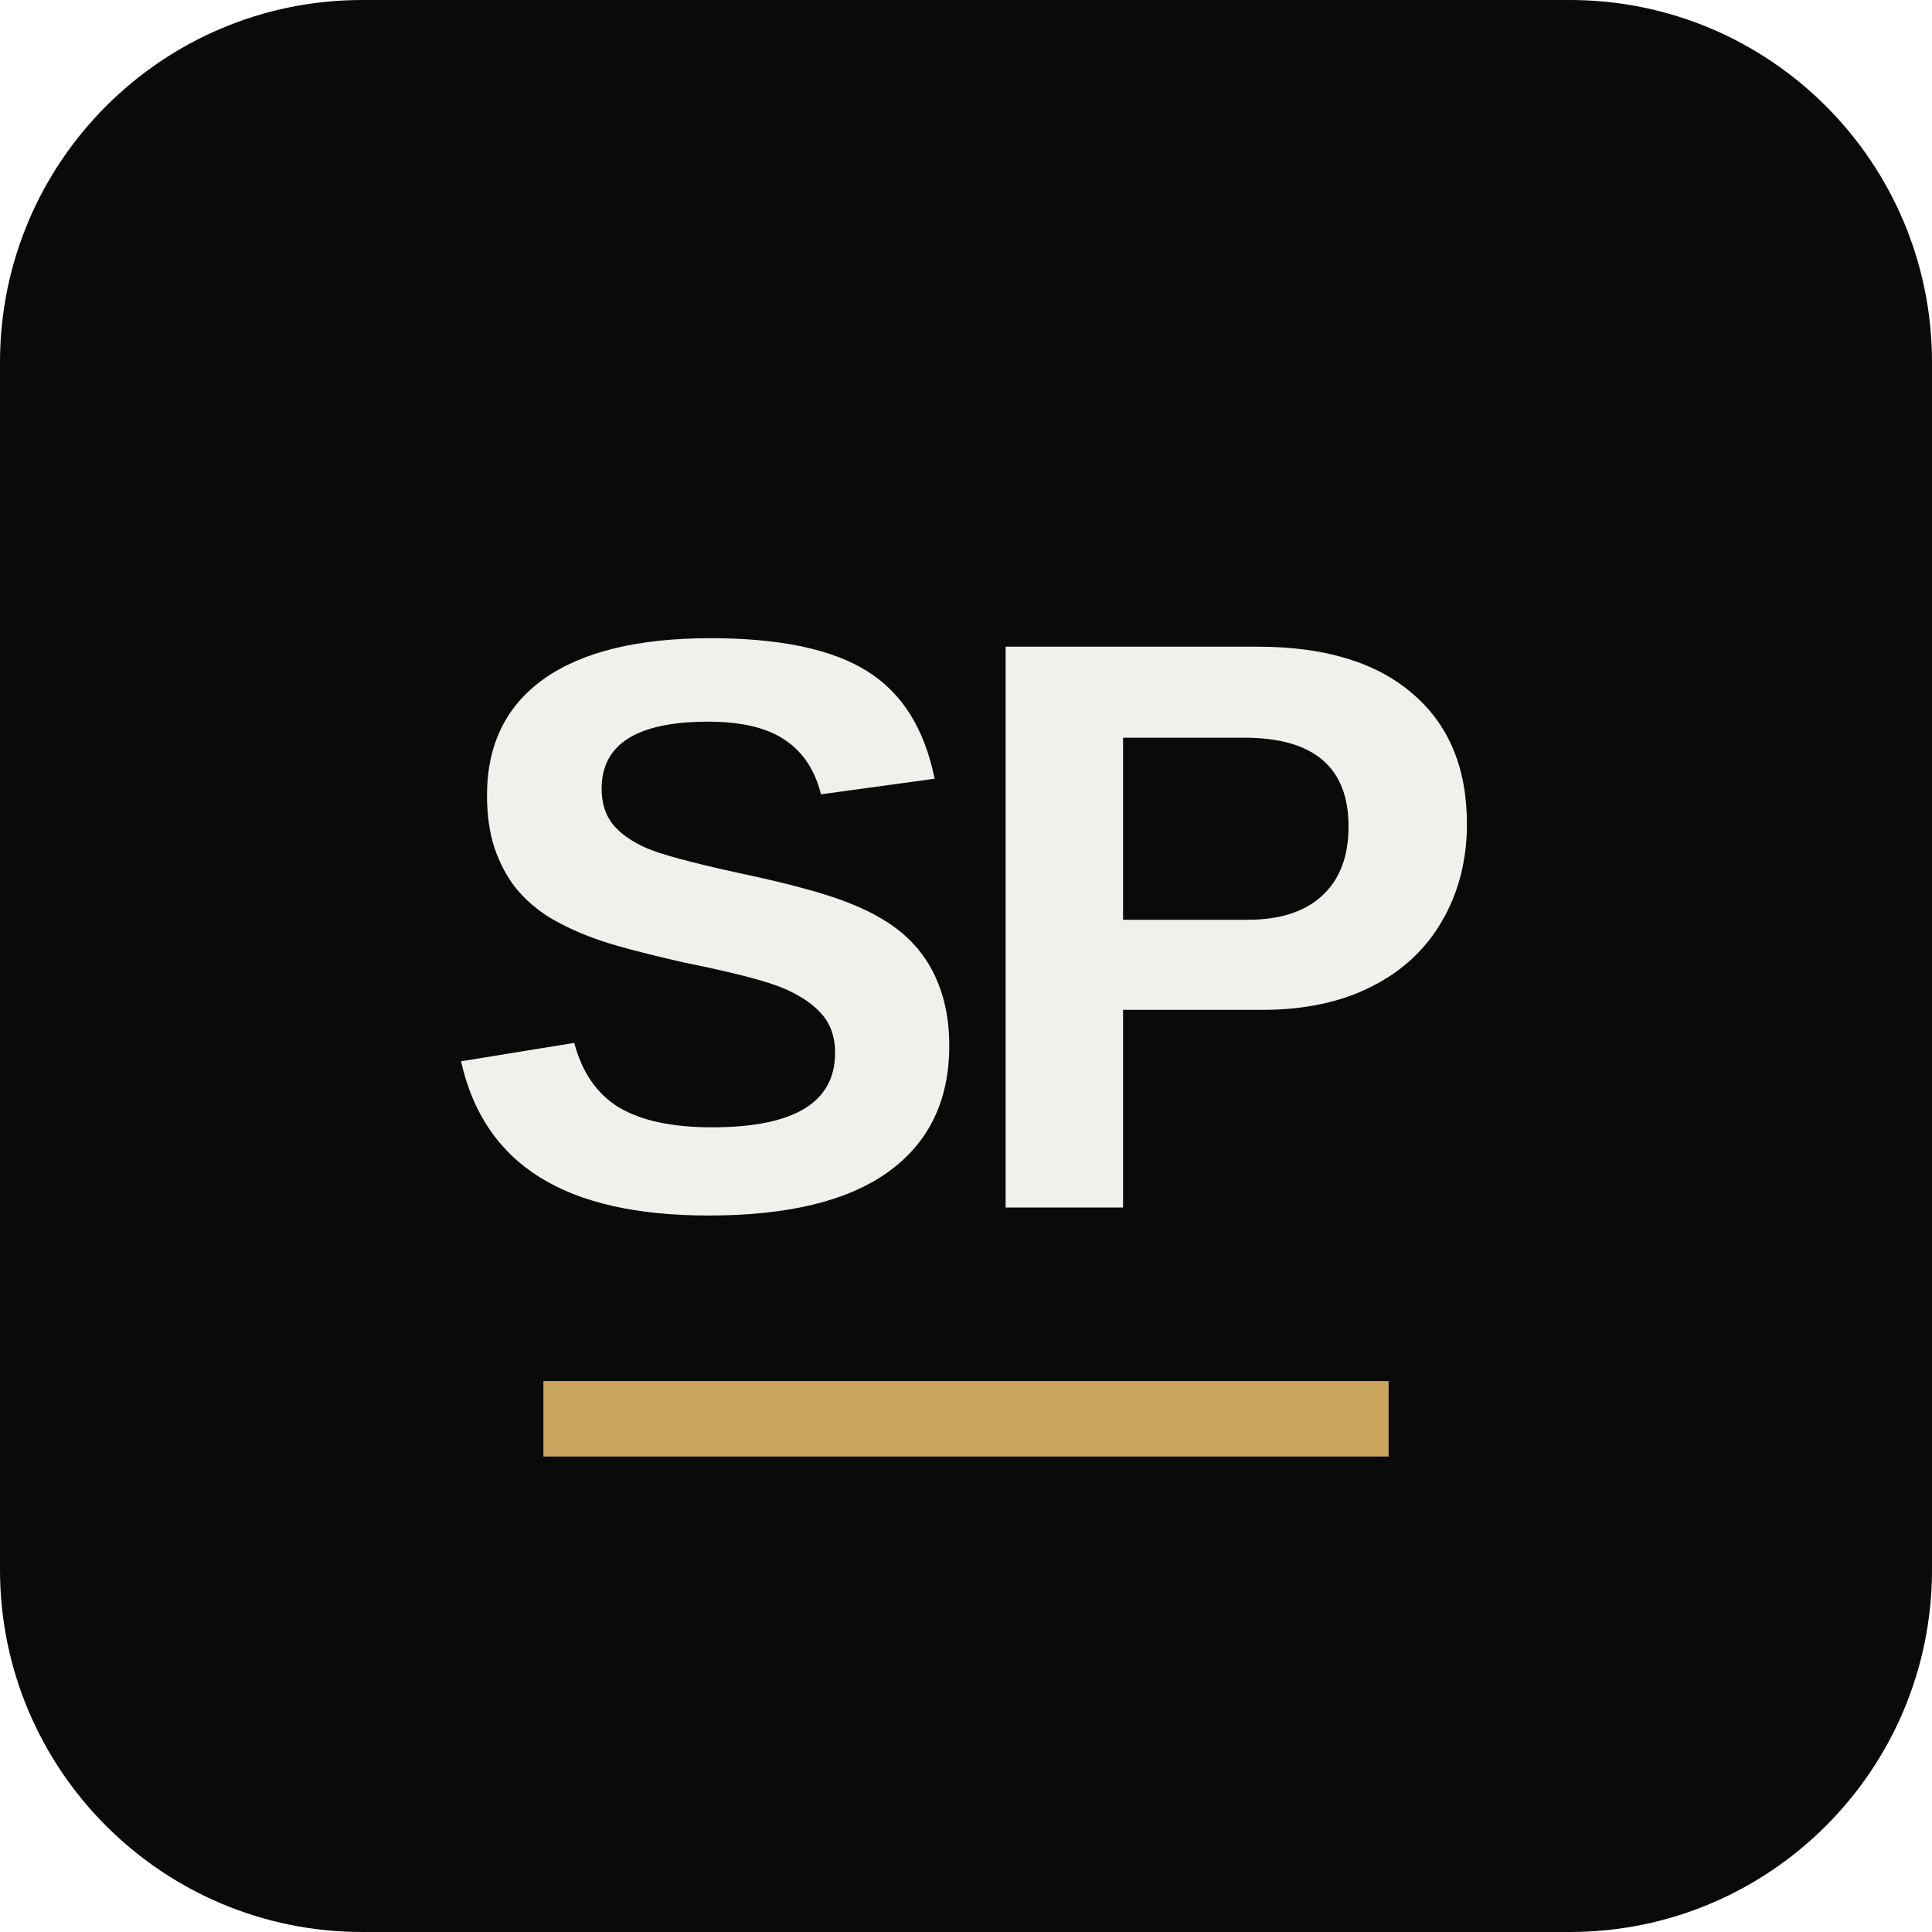
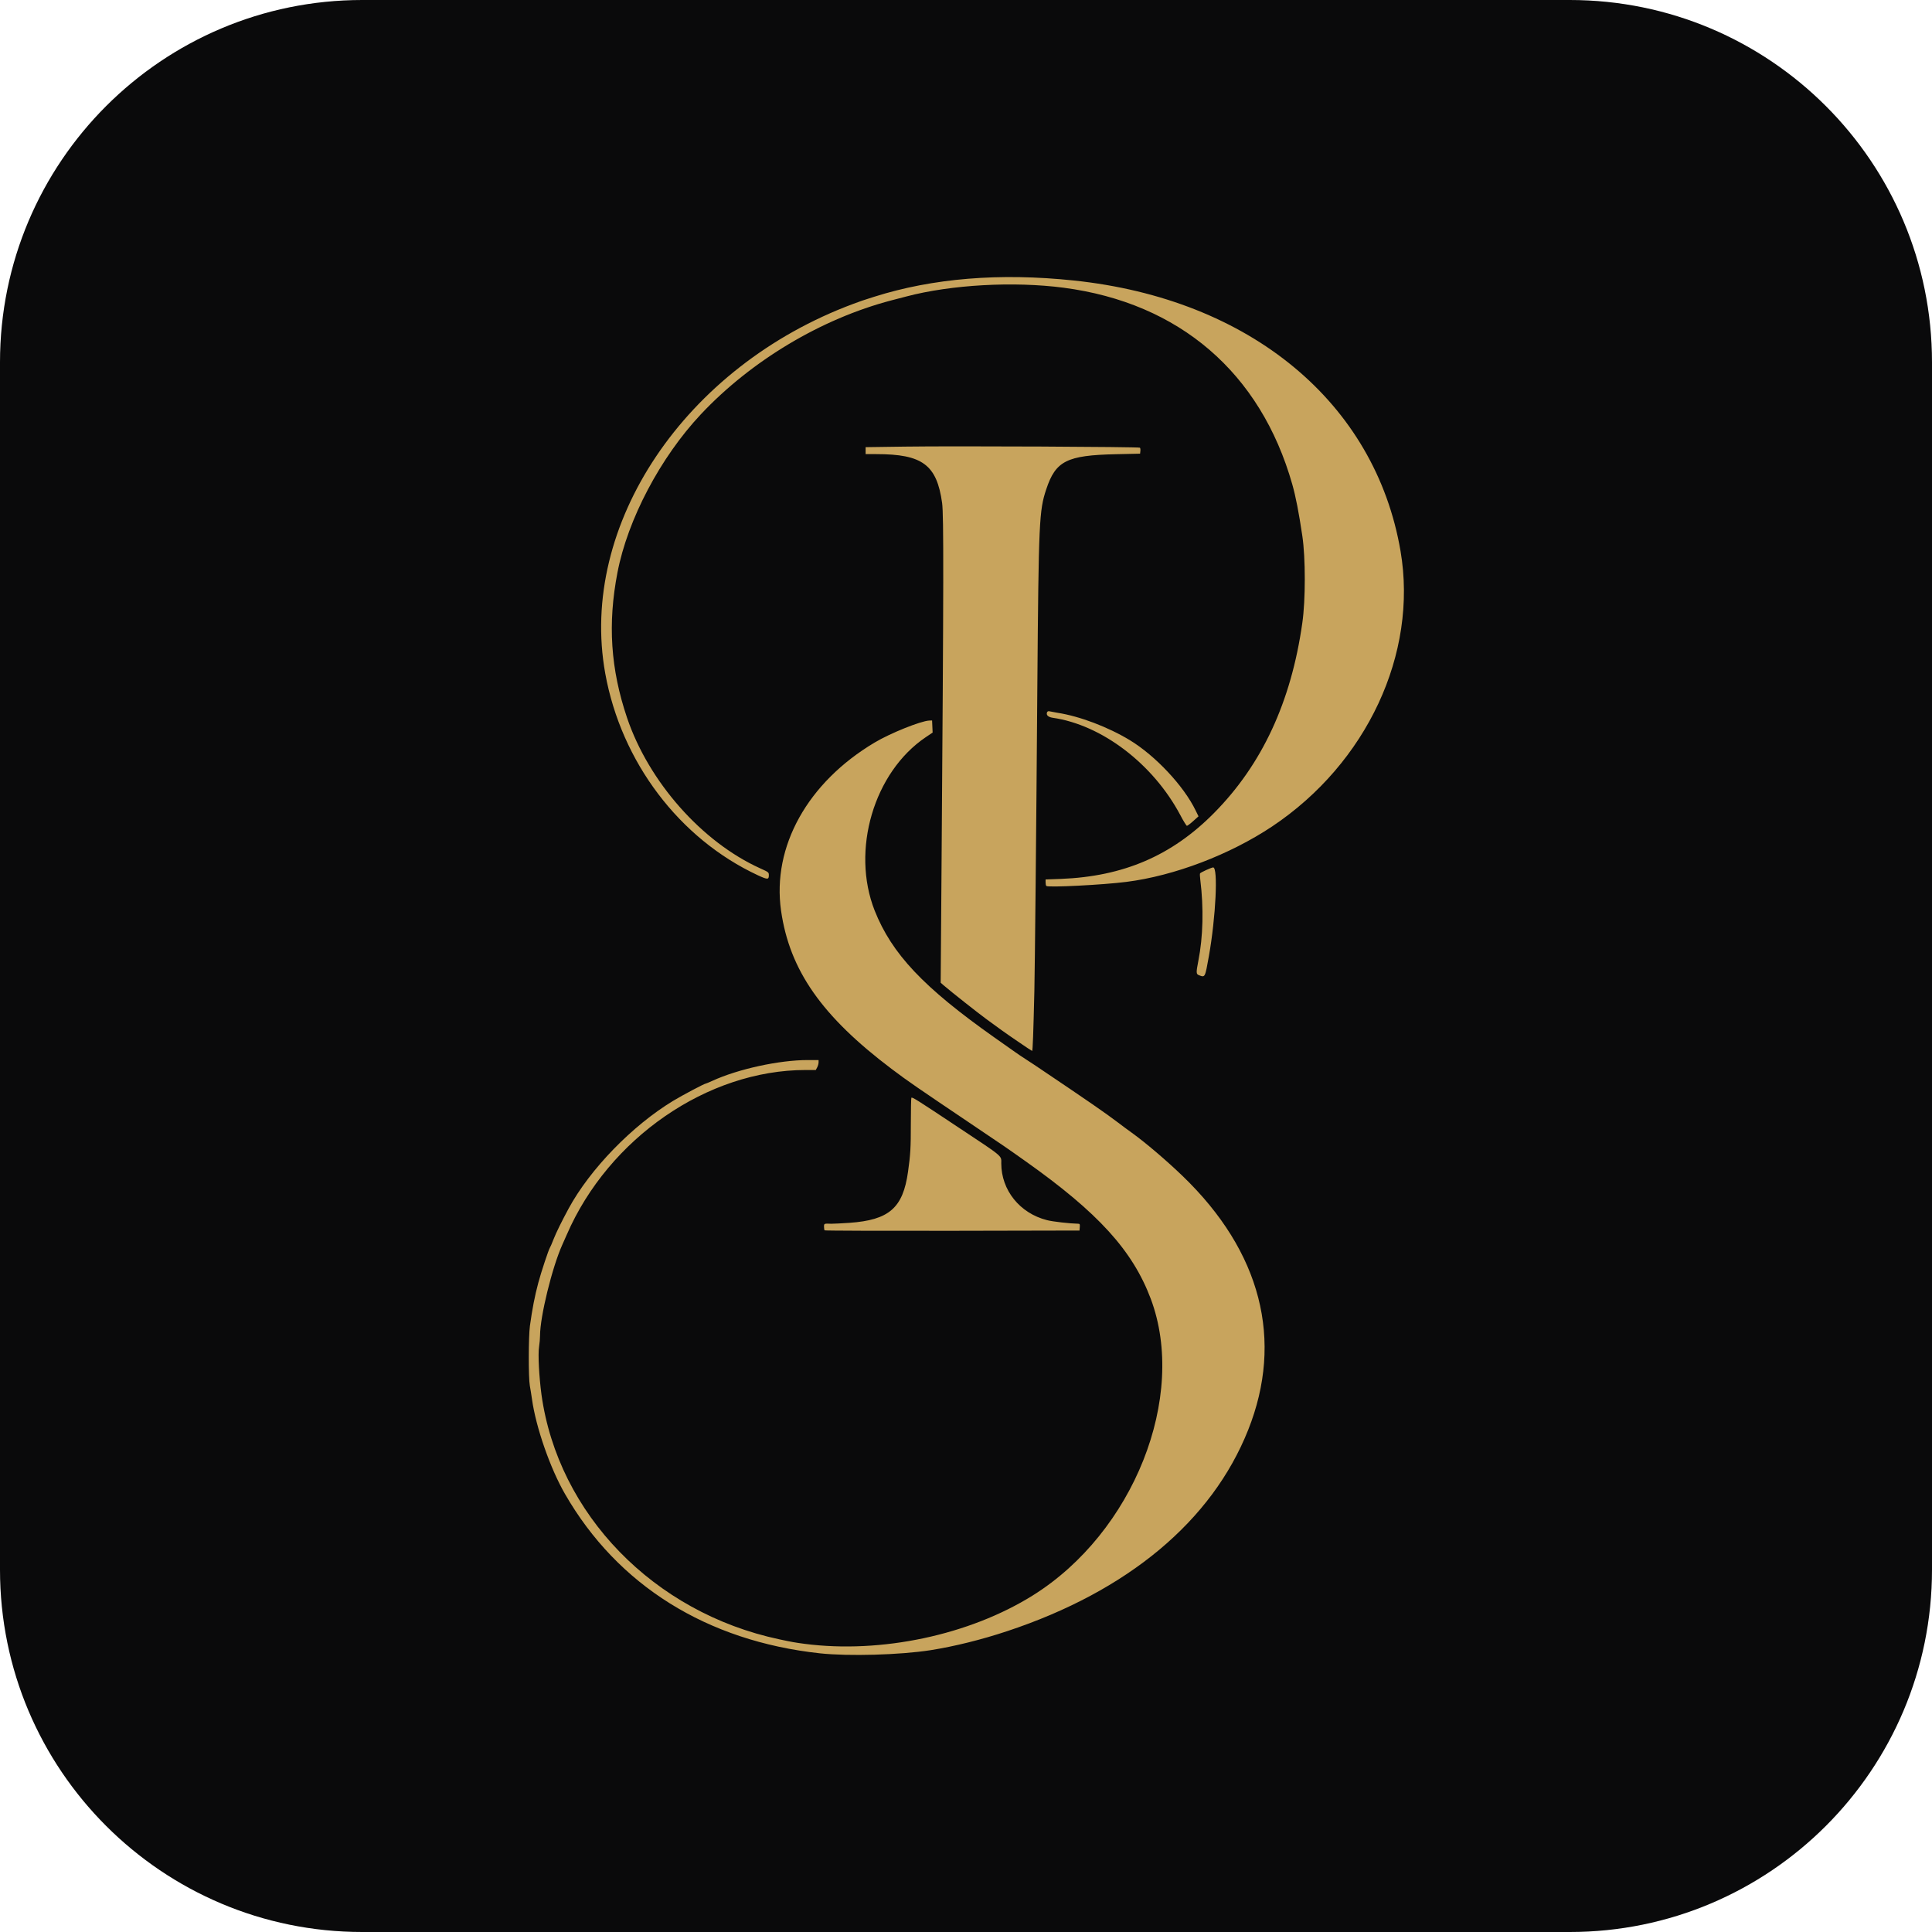
<svg xmlns="http://www.w3.org/2000/svg" viewBox="0 0 64 64">
  <rect width="64" height="64" rx="12" fill="#0a0a0b" />
-   <text x="32" y="40" text-anchor="middle" font-family="Arial Black, Arial, Helvetica, sans-serif" font-weight="900" font-size="27" letter-spacing="-1" fill="#f2f0eb">SP</text>
-   <path d="M18 47h28" stroke="#c8a45d" stroke-width="2.5" />
+   <svg x="17.5" y="9" width="29" height="46" viewBox="0 0 968 1524" fill="#c8a45d">
+     <g transform="translate(-795 0)">
+       <path d="M1117.5 1522C992.4 1508.4 893.8 1446.9 835.6 1345.8C819.3 1317.6 803.4 1272 799.1 1241C798.4 1236.3 797.4 1229.6 796.7 1226C795.1 1216.9 795.2 1172 796.8 1160C799.4 1141.3 802.1 1127.1 806.1 1112.2C809.2 1100.5 817.6 1075.3 818.9 1073.5C819.3 1073 821.2 1068.7 823 1064C826.2 1056 831.8 1044.7 839.7 1030C863.5 986.3 909.9 938.6 955 911.2C965.6 904.8 989.8 892 991.3 892C991.7 892 994.9 890.6 998.5 889C1027 875.9 1072.6 866 1103.9 866L1116 866L1116 868.5C1116 870 1115.3 872.4 1114.5 874L1112.9 877L1101.7 877C993.2 877 883.9 952.4 837.6 1059C836 1062.6 833.7 1067.8 832.5 1070.5C821.3 1095.5 808 1149.8 808 1170.7C808 1173.7 807.5 1179.4 806.9 1183.3C805.6 1191.3 807 1216.7 809.6 1236C828 1368.1 933.8 1477 1072.5 1506.5C1087 1509.6 1089.4 1510 1100.5 1511.5C1185.2 1522.5 1282.8 1501.8 1353 1457.9C1464.2 1388.4 1523.9 1238.3 1483.3 1130C1463.2 1076.6 1425.2 1034.8 1345 978C1325.3 964 1319.5 960 1290 940.2C1222.2 894.5 1215.9 890.2 1197 876C1119.5 817.6 1083.9 766.6 1074.5 700.8C1064.4 629.9 1103.9 559 1178 514.9C1195.4 504.5 1228.9 491.1 1238.3 490.6L1241.5 490.5L1241.8 497.2L1242.1 503.9L1234.5 509C1177.1 547.7 1151.7 634 1178 700.7C1197 748.6 1232 785.7 1310.5 841.1C1321 848.5 1331.3 855.8 1333.5 857.3C1335.7 858.9 1341.3 862.7 1346 865.7C1350.7 868.7 1357.9 873.5 1362 876.3C1412.1 910 1433.6 924.8 1447.5 935.4C1451.9 938.8 1458.7 943.8 1462.5 946.5C1477.4 957.2 1501.3 977.6 1518.5 994.2C1605.3 1077.8 1630.5 1175.7 1591 1275C1551 1375.6 1458 1453.3 1324.5 1497.5C1295.9 1507 1266.3 1514.3 1240 1518.5C1206 1523.8 1149.4 1525.4 1117.5 1522ZM1122.7 1054.3C1122.3 1054 1122 1052.2 1122 1050.3C1122 1046.7 1122 1046.7 1130 1047C1132.5 1047 1141.5 1046.6 1150 1046C1194 1042.9 1209.3 1029.6 1214.9 989.5C1217.6 970.3 1218 963.1 1218 936.5C1218 921 1218.3 908 1218.6 907.7C1219.6 906.7 1225.1 910.2 1270.5 940.4C1321.2 974 1318 971.4 1318 980.2C1318 1009.9 1338.5 1035.4 1368.5 1043C1374.9 1044.7 1393.9 1046.8 1403.3 1047C1404.8 1047 1405.1 1047.7 1404.8 1050.8L1404.5 1054.5L1263.9 1054.8C1186.6 1054.9 1123 1054.7 1122.7 1054.3ZM1338 846.6C1330.6 841.6 1321.7 835.4 1318.4 833C1315 830.5 1307.6 825.1 1301.9 821C1292.6 814.2 1262.4 790.4 1254.2 783.3L1251 780.5L1252 646C1254.3 337.1 1254.4 263.7 1252.6 250.1C1246.7 207.8 1230.9 196 1179.9 196L1168 196L1168 192.2L1168 188.3L1211.2 187.7C1267.1 186.9 1470.2 187.9 1471.3 188.9C1471.8 189.4 1472 191 1471.8 192.6L1471.5 195.5L1444.5 196.1C1390.4 197.3 1378.1 203.5 1367.7 235C1359.9 258.3 1359.3 270.7 1357.9 451C1356.6 623.4 1355.2 761 1354.6 789.5C1353.5 835.8 1352.8 856 1352.1 855.9C1351.8 855.9 1345.4 851.7 1338 846.6ZM1536.2 772C1533.5 770.8 1533.4 769.2 1535.9 756.4C1541.2 729.6 1541.9 697.6 1538.1 667C1537.6 663.4 1537.5 660.1 1537.8 659.6C1538.4 658.5 1550.5 653 1552.3 653C1557.9 653 1555.2 708.1 1547.6 750.9C1543.2 775.4 1543.5 774.9 1536.2 772ZM1367.8 673.5C1367.3 673 1367 671.2 1367 669.5L1367 666.3L1383.8 665.7C1453 663 1506.4 640.1 1553 593.1C1606.2 539.5 1638.6 469.9 1650.9 382.5C1654.5 357.4 1654.5 310.7 1650.9 286.5C1647 260.3 1643.6 242.9 1639.8 229.5C1604.7 105.9 1515 28.8 1386.9 12C1331.7 4.8 1262.7 8.6 1213 21.7C1210 22.5 1202.5 24.4 1196.5 26C1119 46.3 1041.6 92.6 985.8 152C941.1 199.6 904.9 268.2 893.6 327C882.7 383.5 886 433.6 904.2 487.5C928.2 558.4 986.9 624.8 1051.4 654C1060.8 658.2 1061 658.4 1061 661.7C1061 666.6 1059.5 666.6 1048.9 661.7C961.9 621.2 897.8 536.3 880.1 438.5C850.5 274.3 968.2 99 1154.5 29.8C1163.4 26.5 1163.6 26.4 1177.5 22C1242.2 1.5 1316.3 -4.6 1398 4C1593.1 24.4 1731.5 139 1759.5 303.3C1778.8 416.6 1722.2 537.8 1617.5 607.7C1570.7 638.9 1509.3 662.3 1456.3 669C1430.5 672.3 1369.6 675.4 1367.8 673.5ZM1516 595.2C1486 538.6 1429.2 495.3 1374.7 487.5C1369.7 486.7 1367.5 484.5 1368.6 481.5C1369.1 480.4 1370 480 1371.5 480.4C1372.7 480.7 1376.6 481.4 1380.1 482C1404.7 485.8 1436 497.7 1460 512.2C1488.5 529.5 1519.8 562.9 1532.9 590L1536.1 596.5L1530.3 601.7C1527.1 604.6 1524 606.9 1523.3 607C1522.7 607 1519.4 601.7 1516 595.2Z" />
+     </g>
+   </svg>
</svg>
